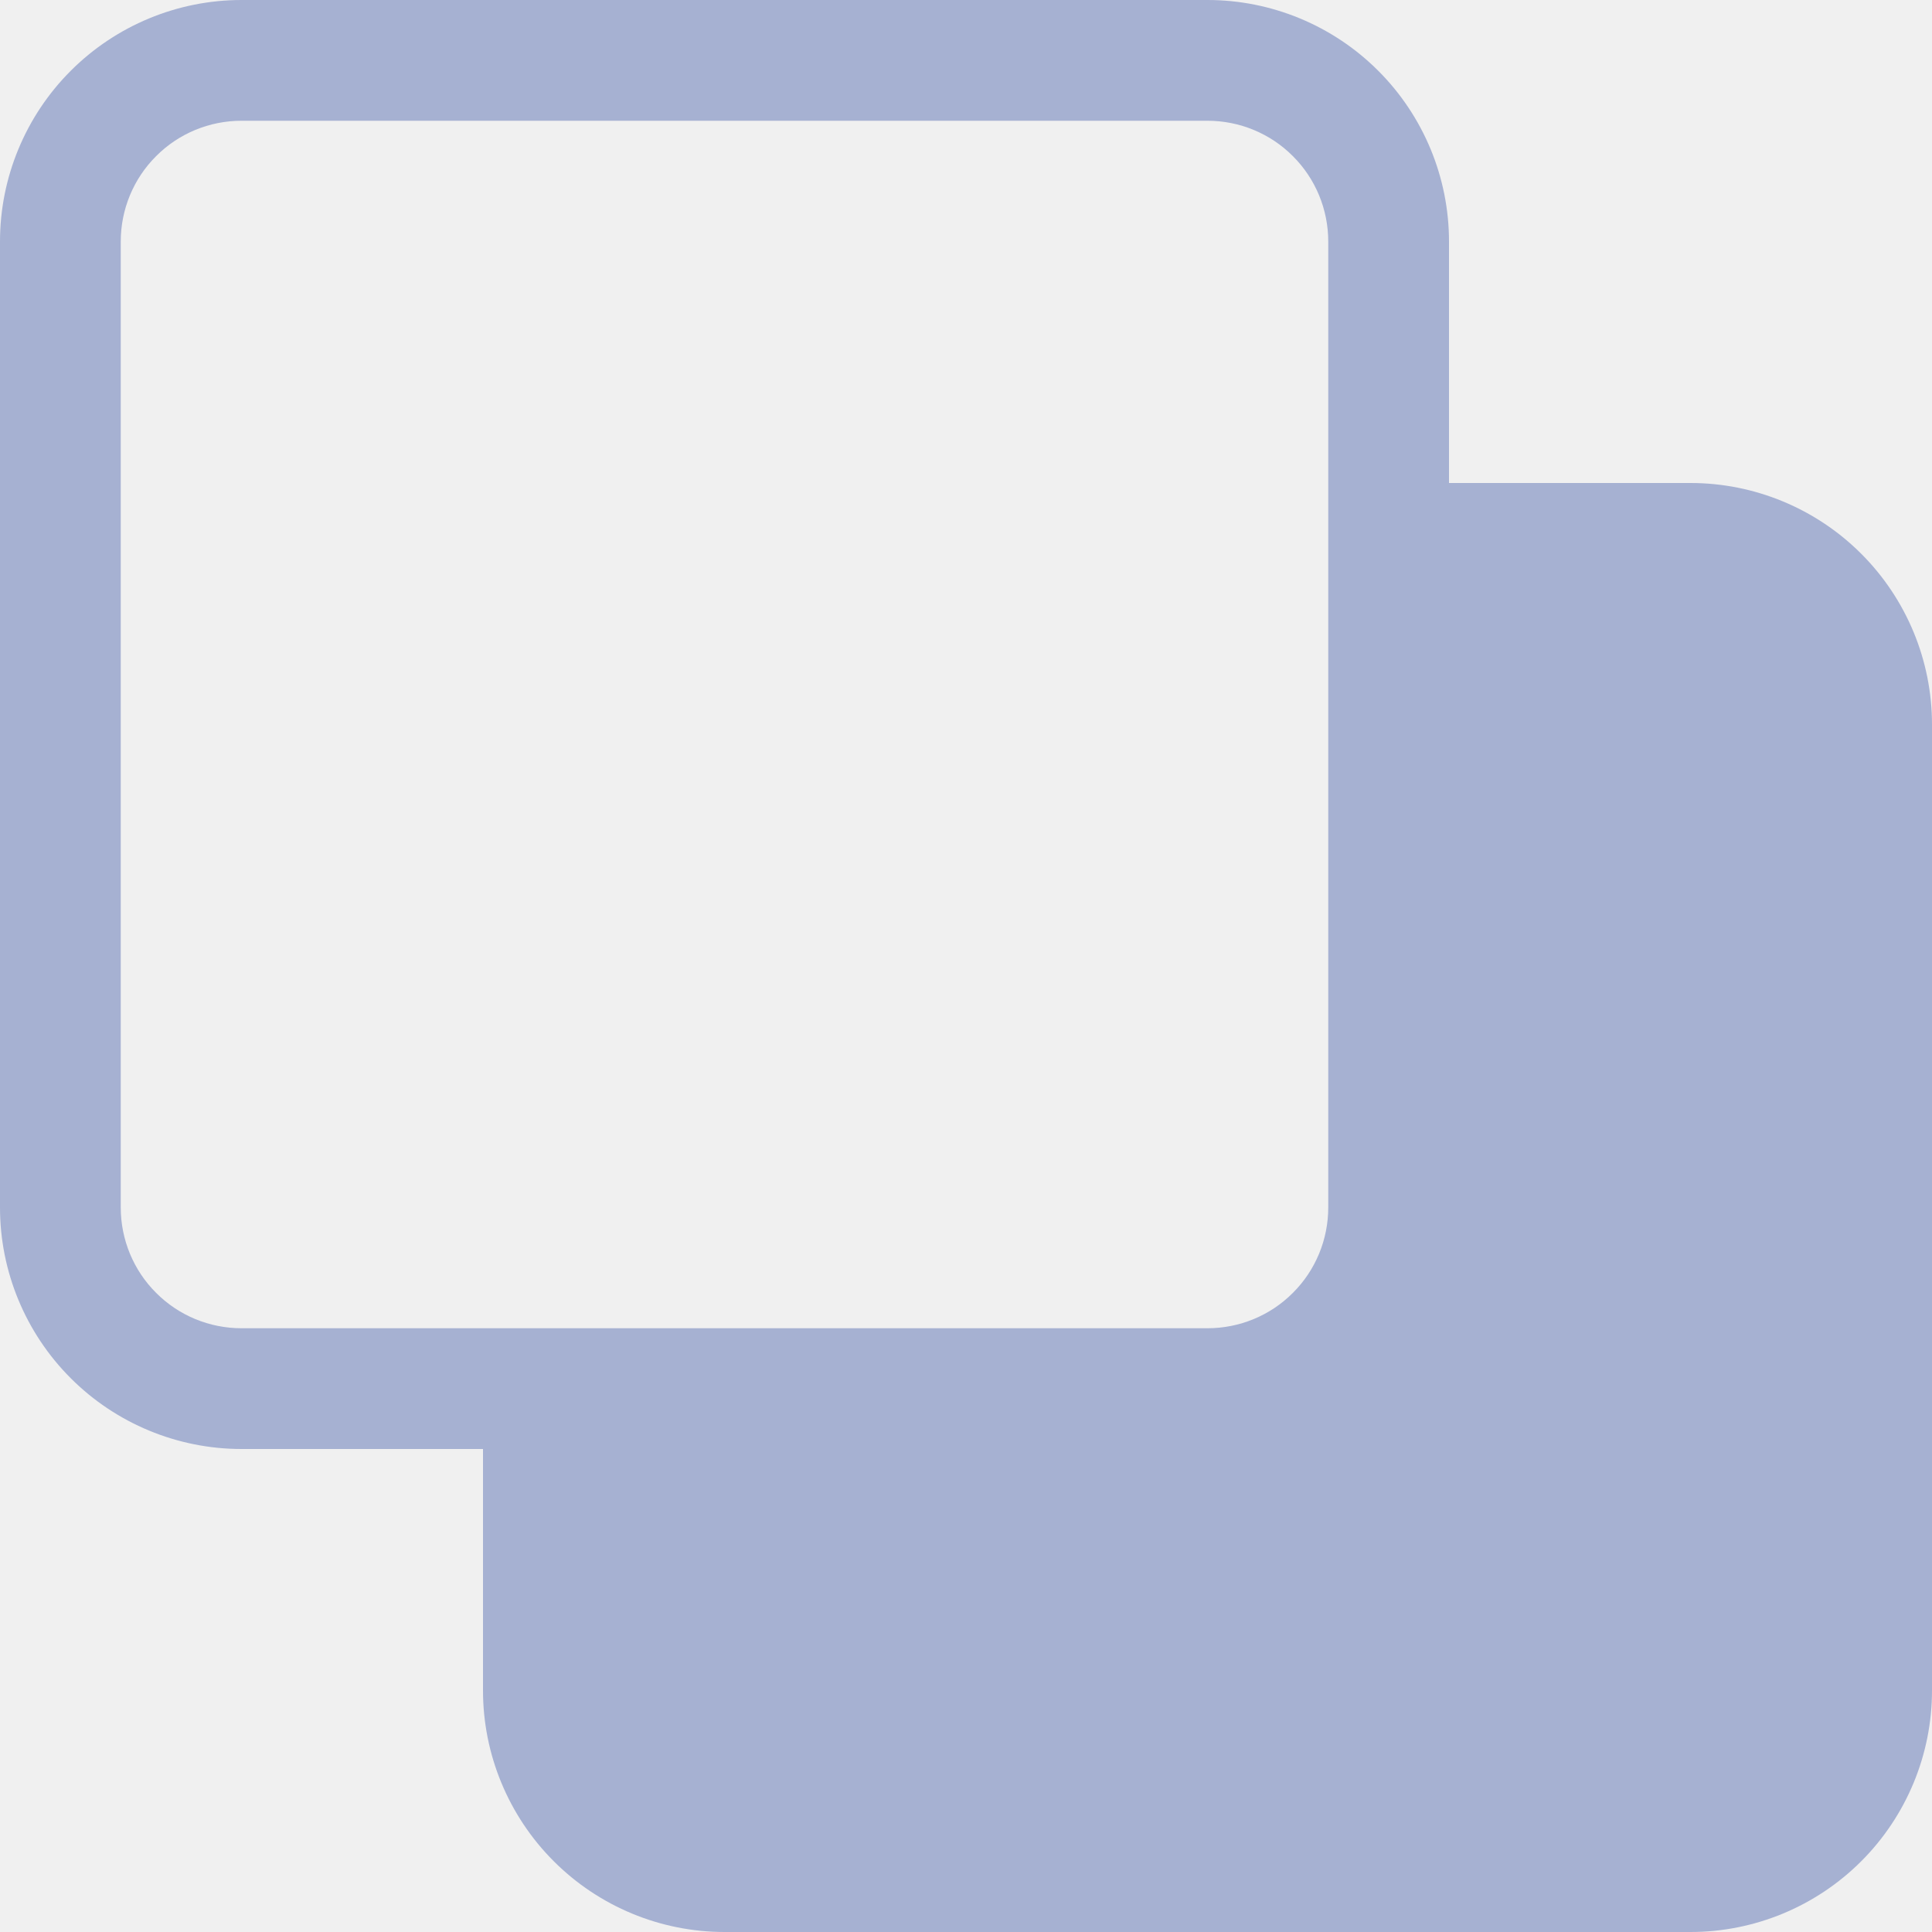
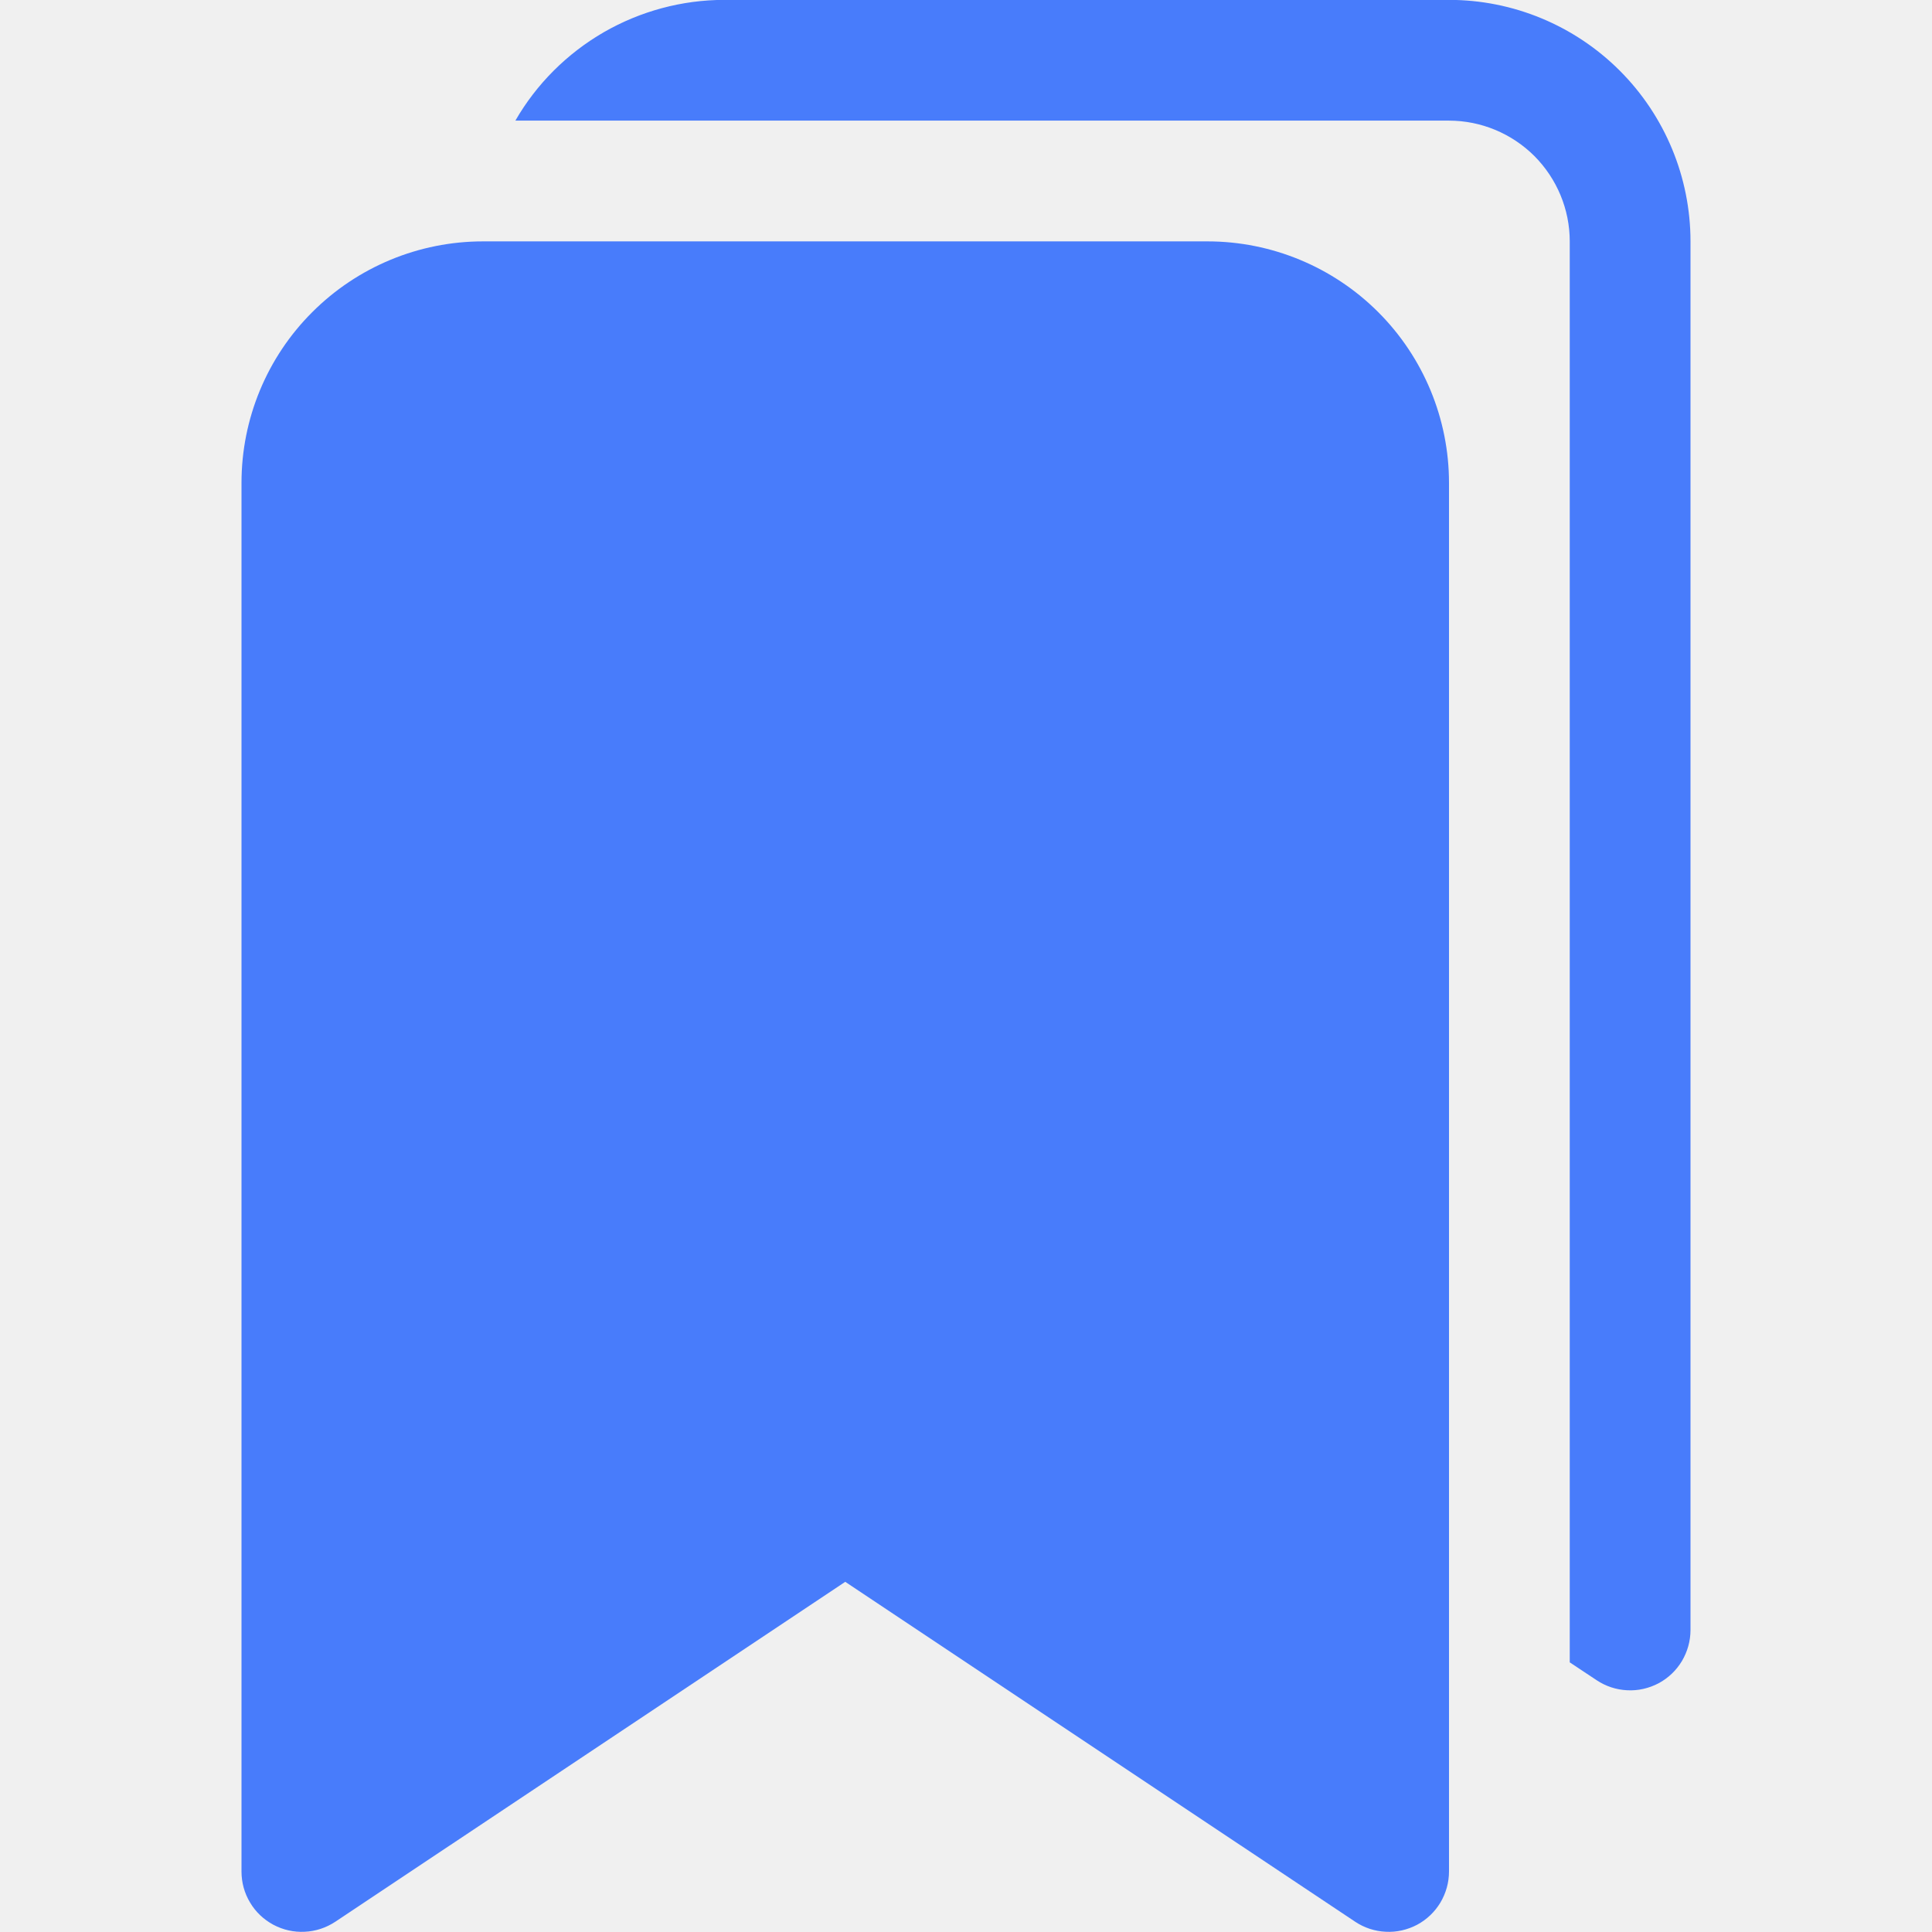
<svg xmlns="http://www.w3.org/2000/svg" width="16" height="16" viewBox="0 0 16 16" fill="none">
-   <g clip-path="url(#clip0_1_3933)">
-     <path d="M0 2C0 1.47 0.211 0.961 0.586 0.586C0.961 0.211 1.47 0 2 0L10 0C10.53 0 11.039 0.211 11.414 0.586C11.789 0.961 12 1.47 12 2V4H14C14.53 4 15.039 4.211 15.414 4.586C15.789 4.961 16 5.47 16 6V14C16 14.53 15.789 15.039 15.414 15.414C15.039 15.789 14.53 16 14 16H6C5.47 16 4.961 15.789 4.586 15.414C4.211 15.039 4 14.53 4 14V12H2C1.47 12 0.961 11.789 0.586 11.414C0.211 11.039 0 10.53 0 10V2ZM2 1C1.735 1 1.48 1.105 1.293 1.293C1.105 1.48 1 1.735 1 2V10C1 10.265 1.105 10.52 1.293 10.707C1.48 10.895 1.735 11 2 11H10C10.265 11 10.52 10.895 10.707 10.707C10.895 10.52 11 10.265 11 10V2C11 1.735 10.895 1.48 10.707 1.293C10.52 1.105 10.265 1 10 1H2Z" fill="#A6B1D2" />
+   <g clip-path="url(#clip0_284_75)">
+     <path d="M2 3.999C2 3.469 2.21 2.96 2.586 2.585C2.961 2.21 3.469 1.999 4 1.999H10C10.53 1.999 11.039 2.21 11.414 2.585C11.789 2.96 12 3.469 12 3.999V15.499C12 15.59 11.975 15.678 11.929 15.756C11.882 15.834 11.816 15.897 11.736 15.94C11.656 15.982 11.566 16.003 11.476 15.998C11.386 15.994 11.298 15.965 11.223 15.915L7 13.1L2.777 15.915C2.701 15.965 2.614 15.994 2.524 15.998C2.433 16.003 2.343 15.982 2.264 15.94C2.184 15.897 2.117 15.834 2.071 15.756C2.024 15.678 2 15.59 2 15.499V3.999Z" fill="#487CFB" />
+     <path d="M4.268 0.999C4.443 0.695 4.696 0.443 5 0.267C5.304 0.092 5.649 -0.001 6 -0.001H12C12.53 -0.001 13.039 0.21 13.414 0.585C13.789 0.96 14 1.469 14 1.999V13.499C14 13.59 13.975 13.678 13.929 13.756C13.882 13.834 13.816 13.897 13.736 13.94C13.656 13.982 13.566 14.003 13.476 13.998C13.386 13.994 13.298 13.965 13.223 13.915L13 13.767V1.999C13 1.734 12.894 1.48 12.707 1.292C12.519 1.105 12.265 0.999 12 0.999H4.268Z" fill="#487CFB" />
  </g>
  <defs>
-     <clipPath id="clip0_1_3933">
+     <clipPath id="clip0_284_75">
      <rect width="16" height="16" fill="white" />
    </clipPath>
  </defs>
</svg>
